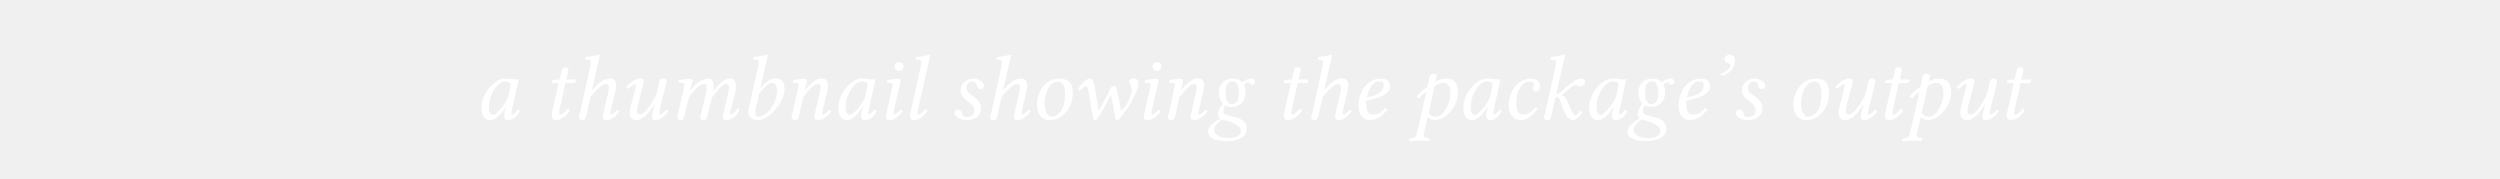
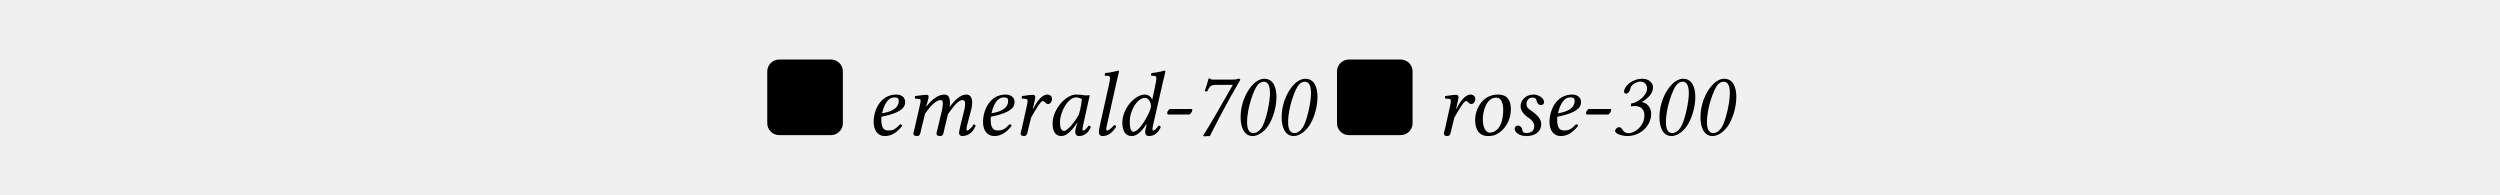
- <svg xmlns="http://www.w3.org/2000/svg" xmlns:xlink="http://www.w3.org/1999/xlink" class="typst-doc" viewBox="0 0 595.276 42.536" width="595.276pt" height="42.536pt">
+ <svg xmlns="http://www.w3.org/2000/svg" xmlns:xlink="http://www.w3.org/1999/xlink" class="typst-doc" viewBox="0 0 595.276 46.346" width="595.276pt" height="46.346pt">
  <g>
-     <g transform="translate(112.9368 28.36323)">
+     <g transform="translate(182.6948 14.17323)">
+       <g class="typst-group">
+         <g>
+           <g transform="translate(-0 -0)">
+             <path class="typst-shape" fill="oklch(50.800% 0.118 165.612deg)" fill-rule="nonzero" d="M 0 2.835 C 0 1.269 1.269 0 2.835 0 L 15.165 0 C 16.731 0 18 1.269 18 2.835 L 18 15.165 C 18 16.731 16.731 18 15.165 18 L 2.835 18 C 1.269 18 0 16.731 0 15.165 Z " />
+           </g>
+         </g>
+       </g>
+     </g>
+     <g transform="translate(200.6948 32.17323)">
+       <g class="typst-text" transform="scale(1, -1)" />
+     </g>
+     <g transform="translate(206.1948 32.17323)">
      <g class="typst-text" transform="scale(1, -1)">
-         <use xlink:href="#g2E3FF90794F3EDB27E26DF9B47696B1C" x="0" fill="#ffffff" fill-rule="nonzero" />
-         <use xlink:href="#gD39B3F2B492DC847B0596DC0776949EE" x="16.192" fill="#ffffff" fill-rule="nonzero" />
-         <use xlink:href="#gFA6148F88C331EEBF8F4A49EE591397C" x="22.946" fill="#ffffff" fill-rule="nonzero" />
-         <use xlink:href="#gBF1282F09A64114893AB126D8E2F85C0" x="34.364" fill="#ffffff" fill-rule="nonzero" />
-         <use xlink:href="#gB79EBE7CFE59DF1415B01F1D06CBE317" x="45.826" fill="#ffffff" fill-rule="nonzero" />
-         <use xlink:href="#gC516146BEC96A898DA501FF0179BAB92" x="63.052" fill="#ffffff" fill-rule="nonzero" />
-         <use xlink:href="#gC95D15F06200892310143E8791B3023D" x="73.568" fill="#ffffff" fill-rule="nonzero" />
-         <use xlink:href="#g2E3FF90794F3EDB27E26DF9B47696B1C" x="84.964" fill="#ffffff" fill-rule="nonzero" />
-         <use xlink:href="#g6F9311DFE36DC1568736632F5807BB54" x="95.656" fill="#ffffff" fill-rule="nonzero" />
-         <use xlink:href="#gD3F17393D9B1E532B669157320BCB379" x="101.728" fill="#ffffff" fill-rule="nonzero" />
-         <use xlink:href="#g63322C9237F8BAB432E587E13DB3CDCD" x="113.08" fill="#ffffff" fill-rule="nonzero" />
-         <use xlink:href="#gFA6148F88C331EEBF8F4A49EE591397C" x="120.846" fill="#ffffff" fill-rule="nonzero" />
-         <use xlink:href="#gCD14F748447278A5EDC4320BD7D8335A" x="132.264" fill="#ffffff" fill-rule="nonzero" />
-         <use xlink:href="#g20842ACA6734EB78DB5BC4F18B51A285" x="141.944" fill="#ffffff" fill-rule="nonzero" />
-         <use xlink:href="#g6F9311DFE36DC1568736632F5807BB54" x="157.08" fill="#ffffff" fill-rule="nonzero" />
-         <use xlink:href="#gC95D15F06200892310143E8791B3023D" x="163.152" fill="#ffffff" fill-rule="nonzero" />
-         <use xlink:href="#g86EF0F4F181AC3AC73F165A5A5893176" x="174.548" fill="#ffffff" fill-rule="nonzero" />
-         <use xlink:href="#gD39B3F2B492DC847B0596DC0776949EE" x="190.542" fill="#ffffff" fill-rule="nonzero" />
-         <use xlink:href="#gFA6148F88C331EEBF8F4A49EE591397C" x="197.296" fill="#ffffff" fill-rule="nonzero" />
-         <use xlink:href="#gDD1C33DF28D0A4B50807DFFF41D224A8" x="208.714" fill="#ffffff" fill-rule="nonzero" />
-         <use xlink:href="#g75D9209A7C6EC0DA10E195EF5AA3AF1" x="223.036" fill="#ffffff" fill-rule="nonzero" />
-         <use xlink:href="#g2E3FF90794F3EDB27E26DF9B47696B1C" x="233.794" fill="#ffffff" fill-rule="nonzero" />
-         <use xlink:href="#gDC20FB4BCDFDFCBDF624FCACDF5431A6" x="244.486" fill="#ffffff" fill-rule="nonzero" />
-         <use xlink:href="#gCB32F9CD6AABD69E5F559EA1151A1115" x="253.044" fill="#ffffff" fill-rule="nonzero" />
-         <use xlink:href="#g2E3FF90794F3EDB27E26DF9B47696B1C" x="263.736" fill="#ffffff" fill-rule="nonzero" />
-         <use xlink:href="#g86EF0F4F181AC3AC73F165A5A5893176" x="274.428" fill="#ffffff" fill-rule="nonzero" />
-         <use xlink:href="#gDD1C33DF28D0A4B50807DFFF41D224A8" x="284.922" fill="#ffffff" fill-rule="nonzero" />
-         <use xlink:href="#g45BC2897D5A1EA172A844C034B513456" x="293.216" fill="#ffffff" fill-rule="nonzero" />
-         <use xlink:href="#g63322C9237F8BAB432E587E13DB3CDCD" x="299.112" fill="#ffffff" fill-rule="nonzero" />
-         <use xlink:href="#gCD14F748447278A5EDC4320BD7D8335A" x="312.378" fill="#ffffff" fill-rule="nonzero" />
-         <use xlink:href="#gBF1282F09A64114893AB126D8E2F85C0" x="322.212" fill="#ffffff" fill-rule="nonzero" />
-         <use xlink:href="#gD39B3F2B492DC847B0596DC0776949EE" x="333.674" fill="#ffffff" fill-rule="nonzero" />
-         <use xlink:href="#g75D9209A7C6EC0DA10E195EF5AA3AF1" x="340.428" fill="#ffffff" fill-rule="nonzero" />
-         <use xlink:href="#gBF1282F09A64114893AB126D8E2F85C0" x="351.186" fill="#ffffff" fill-rule="nonzero" />
-         <use xlink:href="#gD39B3F2B492DC847B0596DC0776949EE" x="362.648" fill="#ffffff" fill-rule="nonzero" />
+         <use xlink:href="#g30BAF92D89C0805E51C42AC05050C434" x="0" fill="oklch(43.900% 0 0.000deg)" fill-rule="nonzero" />
+         <use xlink:href="#g506C46890C685091E3AD7422819811D6" x="8.822" fill="oklch(43.900% 0 0.000deg)" fill-rule="nonzero" />
+         <use xlink:href="#g30BAF92D89C0805E51C42AC05050C434" x="26.048" fill="oklch(43.900% 0 0.000deg)" fill-rule="nonzero" />
+         <use xlink:href="#g43C4B6EEC22234BCC9155FB43FEED7C5" x="34.87" fill="oklch(43.900% 0 0.000deg)" fill-rule="nonzero" />
+         <use xlink:href="#gA84CB4308AE725EB0DB603DCD4435F8E" x="42.724" fill="oklch(43.900% 0 0.000deg)" fill-rule="nonzero" />
+         <use xlink:href="#gCA63A25F0BE3E9FDD6905C35B0D8C58F" x="53.416" fill="oklch(43.900% 0 0.000deg)" fill-rule="nonzero" />
+         <use xlink:href="#gD7562D714A2C14054728B0F2AD297378" x="59.268" fill="oklch(43.900% 0 0.000deg)" fill-rule="nonzero" />
+         <use xlink:href="#g71B89FDB62DC29D8E38483FC7D013C71" x="70.026" fill="oklch(43.900% 0 0.000deg)" fill-rule="nonzero" />
+         <use xlink:href="#g507BE6C6A2C3AAB6992CFB06B7DF140E" x="77.352" fill="oklch(43.900% 0 0.000deg)" fill-rule="nonzero" />
+         <use xlink:href="#g641FBC5ABB347AAB1004D0BFBF77784D" x="87.12" fill="oklch(43.900% 0 0.000deg)" fill-rule="nonzero" />
+         <use xlink:href="#g641FBC5ABB347AAB1004D0BFBF77784D" x="96.888" fill="oklch(43.900% 0 0.000deg)" fill-rule="nonzero" />
+       </g>
+     </g>
+     <g transform="translate(312.8508 32.17323)">
+       <g class="typst-text" transform="scale(1, -1)" />
+     </g>
+     <g transform="translate(318.3508 14.17323)">
+       <g class="typst-group">
+         <g>
+           <g transform="translate(-0 -0)">
+             <path class="typst-shape" fill="oklch(81.000% 0.117 11.638deg)" fill-rule="nonzero" d="M 0 2.835 C 0 1.269 1.269 0 2.835 0 L 15.165 0 C 16.731 0 18 1.269 18 2.835 L 18 15.165 C 18 16.731 16.731 18 15.165 18 L 2.835 18 C 1.269 18 0 16.731 0 15.165 Z " />
+           </g>
+         </g>
+       </g>
+     </g>
+     <g transform="translate(336.3508 32.17323)">
+       <g class="typst-text" transform="scale(1, -1)" />
+     </g>
+     <g transform="translate(341.8508 32.17323)">
+       <g class="typst-text" transform="scale(1, -1)">
+         <use xlink:href="#g43C4B6EEC22234BCC9155FB43FEED7C5" x="0" fill="oklch(26.900% 0 0.000deg)" fill-rule="nonzero" />
+         <use xlink:href="#g2B77979B4F46F24AFACD88265DE5698B" x="7.678" fill="oklch(26.900% 0 0.000deg)" fill-rule="nonzero" />
+         <use xlink:href="#g64EE3FA74BAECC6D73413F98912E4766" x="17.512" fill="oklch(26.900% 0 0.000deg)" fill-rule="nonzero" />
+         <use xlink:href="#g30BAF92D89C0805E51C42AC05050C434" x="25.278" fill="oklch(26.900% 0 0.000deg)" fill-rule="nonzero" />
+         <use xlink:href="#g71B89FDB62DC29D8E38483FC7D013C71" x="34.1" fill="oklch(26.900% 0 0.000deg)" fill-rule="nonzero" />
+         <use xlink:href="#gE70AC56D7156D4650468464EF7C77F9B" x="41.426" fill="oklch(26.900% 0 0.000deg)" fill-rule="nonzero" />
+         <use xlink:href="#g641FBC5ABB347AAB1004D0BFBF77784D" x="51.194" fill="oklch(26.900% 0 0.000deg)" fill-rule="nonzero" />
+         <use xlink:href="#g641FBC5ABB347AAB1004D0BFBF77784D" x="60.962" fill="oklch(26.900% 0 0.000deg)" fill-rule="nonzero" />
      </g>
    </g>
  </g>
  <defs id="glyph">
-     <symbol id="g2E3FF90794F3EDB27E26DF9B47696B1C" overflow="visible">
+     <symbol id="g30BAF92D89C0805E51C42AC05050C434" overflow="visible">
+       <path d="M 3.674 4.378 C 9.328 5.478 9.328 7.15 9.328 7.986 C 9.328 8.008 9.328 8.008 9.328 8.03 C 9.328 8.58 8.822 9.658 7.238 9.658 C 3.41 9.658 1.826 5.918 1.826 3.124 C 1.826 1.254 2.706 -0.22 4.532 -0.22 C 6.006 -0.22 7.348 0.55 8.646 2.222 C 8.536 2.464 8.404 2.574 8.14 2.574 C 6.886 1.298 6.38 1.1 5.324 1.1 C 4.334 1.1 3.652 1.628 3.652 3.63 C 3.652 3.74 3.652 4.202 3.674 4.378 Z M 7.81 8.14 C 7.81 6.16 5.5 5.434 3.828 5.214 C 4.598 8.338 5.808 8.976 6.732 8.976 C 7.524 8.976 7.81 8.778 7.81 8.14 Z " />
+     </symbol>
+     <symbol id="g506C46890C685091E3AD7422819811D6" overflow="visible">
+       <path d="M 4.004 7.062 L 2.75 1.584 C 2.64 1.144 2.464 0.594 2.464 0.374 C 2.464 0.022 2.662 -0.22 3.366 -0.22 C 4.202 -0.22 4.158 0.748 4.378 1.584 L 5.258 5.126 C 6.974 7.612 8.206 8.338 8.91 8.338 C 9.35 8.338 9.482 8.184 9.482 7.524 C 9.482 7.26 9.46 6.732 9.306 6.05 L 8.25 1.584 C 8.14 1.144 7.964 0.594 7.964 0.374 C 7.964 0.022 8.162 -0.22 8.866 -0.22 C 9.702 -0.22 9.68 0.748 9.878 1.584 L 10.714 5.038 C 12.584 7.656 13.442 8.338 14.146 8.338 C 14.564 8.338 14.784 8.184 14.784 7.524 C 14.784 7.282 14.762 6.644 14.586 5.962 L 13.728 2.508 C 13.508 1.606 13.332 0.704 13.332 0.506 C 13.332 0.066 13.728 -0.22 14.036 -0.22 C 15.334 -0.22 16.544 0.418 17.292 2.222 C 17.248 2.42 17.094 2.53 16.808 2.53 C 16.28 1.694 15.664 1.1 15.268 1.1 C 15.158 1.1 15.114 1.232 15.114 1.342 C 15.114 1.43 15.158 1.98 15.224 2.222 L 16.258 6.138 C 16.39 6.644 16.478 7.326 16.478 7.744 C 16.478 9.13 15.818 9.658 15.136 9.658 C 13.574 9.658 12.364 8.316 11.088 6.71 C 11.154 7.062 11.176 7.458 11.176 7.744 C 11.176 9.284 10.516 9.658 9.9 9.658 C 8.316 9.658 6.886 8.492 5.588 6.82 L 5.544 6.842 L 5.588 7.04 C 5.808 7.898 6.094 8.756 6.094 9.13 C 6.094 9.438 5.918 9.592 5.632 9.592 C 4.928 9.592 3.938 9.438 2.904 9.306 C 2.75 9.13 2.794 8.888 2.926 8.69 L 3.806 8.624 C 4.07 8.602 4.202 8.404 4.202 8.184 C 4.202 7.986 4.136 7.678 4.004 7.062 Z " />
+     </symbol>
+     <symbol id="g43C4B6EEC22234BCC9155FB43FEED7C5" overflow="visible">
+       <path d="M 4.862 6.27 L 5.038 7.04 C 5.236 7.898 5.434 8.668 5.434 9.042 C 5.434 9.372 5.236 9.592 4.95 9.592 C 4.246 9.592 3.344 9.438 2.31 9.306 C 2.156 9.13 2.2 8.888 2.332 8.69 L 3.212 8.624 C 3.476 8.602 3.608 8.404 3.608 8.184 C 3.608 7.986 3.608 7.678 3.454 7.062 L 2.244 1.584 C 2.134 1.122 1.958 0.726 1.958 0.374 C 1.958 0.022 2.156 -0.22 2.794 -0.22 C 3.564 -0.22 3.586 0.726 3.806 1.584 L 4.444 4.158 C 5.5 6.072 6.732 8.118 7.238 8.118 C 7.458 8.118 7.568 8.008 7.7 7.854 C 7.854 7.678 8.14 7.392 8.448 7.392 C 9.042 7.392 9.438 8.03 9.438 8.624 C 9.438 9.086 9.108 9.658 8.294 9.658 C 7.194 9.658 5.918 8.294 4.95 6.248 Z " />
+     </symbol>
+     <symbol id="gA84CB4308AE725EB0DB603DCD4435F8E" overflow="visible">
      <path d="M 9.02 9.526 C 8.426 9.592 8.14 9.658 7.26 9.658 C 4.906 9.658 1.716 6.204 1.716 2.75 C 1.716 1.518 2.002 -0.22 3.85 -0.22 C 5.016 -0.22 6.248 0.99 7.568 2.948 L 7.612 2.904 L 7.326 1.98 C 7.172 1.474 7.106 1.034 7.106 0.77 C 7.106 0.352 7.26 -0.22 8.008 -0.22 C 9.372 -0.22 10.252 0.66 10.824 1.914 C 10.714 2.112 10.604 2.266 10.318 2.266 C 9.724 1.452 9.306 1.1 9.086 1.1 C 9.02 1.1 8.822 1.144 8.822 1.408 C 8.822 1.606 8.954 2.222 9.042 2.64 L 10.56 9.482 C 10.406 9.482 10.274 9.482 10.12 9.482 C 9.724 9.46 9.35 9.438 9.02 9.526 Z M 7.92 4.818 C 6.842 2.838 5.148 0.99 4.444 0.99 C 3.696 0.99 3.476 1.87 3.476 3.102 C 3.476 5.434 5.302 8.976 7.326 8.976 C 7.788 8.976 8.272 8.822 8.69 8.558 C 8.69 8.558 8.47 6.226 7.92 4.818 Z " />
    </symbol>
-     <symbol id="gD39B3F2B492DC847B0596DC0776949EE" overflow="visible">
-       <path d="M 4.092 9.438 L 2.926 9.372 C 2.508 9.35 2.354 9.174 2.31 8.998 C 2.288 8.932 2.222 8.668 2.222 8.624 C 2.222 8.58 2.288 8.58 2.354 8.58 L 3.894 8.58 L 2.552 2.596 C 2.398 1.892 2.244 1.21 2.244 0.792 C 2.244 0 2.64 -0.22 3.322 -0.22 C 4.312 -0.22 5.764 0.682 6.512 2.046 C 6.446 2.332 6.292 2.464 6.028 2.464 C 5.016 1.32 4.62 1.1 4.268 1.1 C 4.202 1.1 3.982 1.144 3.982 1.408 C 3.982 1.606 4.048 2.046 4.224 2.794 L 5.522 8.58 L 7.678 8.58 C 7.942 8.69 8.14 9.262 7.898 9.438 L 5.72 9.438 L 5.94 10.428 C 6.028 10.846 6.226 11.484 6.226 11.748 C 6.226 12.122 6.05 12.342 5.346 12.342 C 4.554 12.342 4.598 11.352 4.378 10.538 Z " />
-     </symbol>
-     <symbol id="gFA6148F88C331EEBF8F4A49EE591397C" overflow="visible">
-       <path d="M 3.872 1.584 L 4.708 5.236 C 6.094 7.04 7.524 8.338 8.316 8.338 C 8.778 8.338 9.086 8.206 9.086 7.524 C 9.086 7.216 9.042 6.798 8.866 6.05 L 8.03 2.53 C 7.854 1.826 7.656 0.924 7.656 0.506 C 7.656 0.088 7.898 -0.22 8.558 -0.22 C 9.614 -0.22 10.604 0.528 11.616 1.826 C 11.55 2.024 11.418 2.2 11.11 2.2 C 10.538 1.54 9.9 1.1 9.68 1.1 C 9.526 1.1 9.46 1.21 9.46 1.474 C 9.46 1.672 9.57 2.156 9.702 2.728 L 10.538 6.226 C 10.714 6.996 10.824 7.502 10.824 7.898 C 10.824 9.218 10.23 9.658 9.372 9.658 C 8.228 9.658 7.084 9.196 5.06 6.864 L 6.402 12.826 C 6.732 14.256 6.952 15.136 6.952 15.136 C 6.952 15.29 6.886 15.356 6.688 15.356 C 6.094 15.136 4.51 14.85 3.608 14.784 L 3.542 14.256 C 3.542 14.19 3.564 14.146 3.652 14.146 L 4.334 14.102 C 4.62 14.102 4.796 13.97 4.796 13.486 C 4.796 13.244 4.752 12.87 4.642 12.386 L 2.244 1.584 C 2.134 1.144 1.958 0.594 1.958 0.374 C 1.958 0.022 2.156 -0.22 2.86 -0.22 C 3.696 -0.22 3.674 0.748 3.872 1.584 Z " />
-     </symbol>
-     <symbol id="gBF1282F09A64114893AB126D8E2F85C0" overflow="visible">
-       <path d="M 11.132 7.744 C 11.22 8.14 11.418 8.8 11.418 9.064 C 11.418 9.438 11.198 9.658 10.494 9.658 C 9.658 9.658 9.702 8.69 9.482 7.854 L 8.844 5.434 C 7.216 2.662 6.138 1.1 5.038 1.1 C 4.642 1.1 4.378 1.32 4.378 1.914 C 4.378 2.266 4.422 2.728 4.576 3.322 L 5.522 6.908 C 5.698 7.612 5.984 8.514 5.984 8.932 C 5.984 9.35 5.852 9.658 5.192 9.658 C 4.136 9.658 2.882 8.91 1.87 7.612 C 1.936 7.414 2.068 7.238 2.376 7.238 C 2.948 7.898 3.674 8.338 3.894 8.338 C 4.048 8.338 4.114 8.228 4.114 7.964 C 4.114 7.766 3.982 7.282 3.828 6.71 L 2.86 3.014 C 2.706 2.442 2.64 1.958 2.64 1.54 C 2.64 0.286 3.344 -0.22 4.114 -0.22 C 5.83 -0.22 6.93 1.144 8.492 3.432 L 8.558 3.388 L 8.316 2.53 C 8.118 1.826 7.942 0.924 7.942 0.506 C 7.942 0.088 8.096 -0.22 8.756 -0.22 C 9.812 -0.22 10.802 0.528 11.814 1.826 C 11.748 2.024 11.616 2.2 11.308 2.2 C 10.736 1.54 10.098 1.1 9.878 1.1 C 9.724 1.1 9.658 1.21 9.658 1.474 C 9.658 1.672 9.768 2.156 9.9 2.728 Z " />
-     </symbol>
-     <symbol id="gB79EBE7CFE59DF1415B01F1D06CBE317" overflow="visible">
-       <path d="M 4.004 7.062 L 2.75 1.584 C 2.64 1.144 2.464 0.594 2.464 0.374 C 2.464 0.022 2.662 -0.22 3.366 -0.22 C 4.202 -0.22 4.158 0.748 4.378 1.584 L 5.258 5.126 C 6.974 7.612 8.206 8.338 8.91 8.338 C 9.35 8.338 9.482 8.184 9.482 7.524 C 9.482 7.26 9.46 6.732 9.306 6.05 L 8.25 1.584 C 8.14 1.144 7.964 0.594 7.964 0.374 C 7.964 0.022 8.162 -0.22 8.866 -0.22 C 9.702 -0.22 9.68 0.748 9.878 1.584 L 10.714 5.038 C 12.584 7.656 13.442 8.338 14.146 8.338 C 14.564 8.338 14.784 8.184 14.784 7.524 C 14.784 7.282 14.762 6.644 14.586 5.962 L 13.728 2.508 C 13.508 1.606 13.332 0.704 13.332 0.506 C 13.332 0.066 13.728 -0.22 14.036 -0.22 C 15.334 -0.22 16.544 0.418 17.292 2.222 C 17.248 2.42 17.094 2.53 16.808 2.53 C 16.28 1.694 15.664 1.1 15.268 1.1 C 15.158 1.1 15.114 1.232 15.114 1.342 C 15.114 1.43 15.158 1.98 15.224 2.222 L 16.258 6.138 C 16.39 6.644 16.478 7.326 16.478 7.744 C 16.478 9.13 15.818 9.658 15.136 9.658 C 13.574 9.658 12.364 8.316 11.088 6.71 C 11.154 7.062 11.176 7.458 11.176 7.744 C 11.176 9.284 10.516 9.658 9.9 9.658 C 8.316 9.658 6.886 8.492 5.588 6.82 L 5.544 6.842 L 5.588 7.04 C 5.808 7.898 6.094 8.756 6.094 9.13 C 6.094 9.438 5.918 9.592 5.632 9.592 C 4.928 9.592 3.938 9.438 2.904 9.306 C 2.75 9.13 2.794 8.888 2.926 8.69 L 3.806 8.624 C 4.07 8.602 4.202 8.404 4.202 8.184 C 4.202 7.986 4.136 7.678 4.004 7.062 Z " />
-     </symbol>
-     <symbol id="gC516146BEC96A898DA501FF0179BAB92" overflow="visible">
-       <path d="M 6.27 12.826 C 6.6 14.256 6.82 15.136 6.82 15.136 C 6.82 15.29 6.754 15.356 6.556 15.356 C 5.962 15.136 4.378 14.85 3.476 14.784 L 3.41 14.256 C 3.41 14.19 3.432 14.146 3.52 14.146 L 4.202 14.102 C 4.488 14.102 4.664 13.97 4.664 13.486 C 4.664 13.244 4.62 12.87 4.51 12.386 L 2.244 2.332 C 1.936 0.968 2.508 -0.22 4.488 -0.22 C 5.17 -0.22 6.028 0.066 6.798 0.594 C 8.8 1.98 10.824 4.796 10.824 7.04 C 10.824 8.536 10.516 9.658 8.514 9.658 C 6.996 9.658 5.874 8.272 5.104 7.37 L 5.06 7.392 Z M 9.02 6.622 C 9.02 3.432 6.27 0.55 4.598 0.55 C 3.806 0.55 3.674 1.408 4.026 2.904 L 4.774 6.072 C 5.808 7.282 6.798 8.624 7.854 8.624 C 8.514 8.624 9.02 8.118 9.02 6.622 Z " />
-     </symbol>
-     <symbol id="gC95D15F06200892310143E8791B3023D" overflow="visible">
-       <path d="M 9.526 2.728 L 10.362 6.226 C 10.538 6.996 10.648 7.502 10.648 7.898 C 10.648 9.218 10.054 9.658 9.196 9.658 C 8.052 9.658 7.106 9.196 5.082 6.82 L 5.06 6.842 L 5.126 7.04 C 5.412 7.854 5.61 8.8 5.61 9.13 C 5.61 9.438 5.434 9.592 5.148 9.592 C 4.444 9.592 3.41 9.46 2.376 9.306 C 2.222 9.13 2.266 8.888 2.398 8.69 L 3.278 8.624 C 3.542 8.602 3.674 8.404 3.674 8.184 C 3.674 8.008 3.608 7.678 3.476 7.062 L 2.244 1.584 C 2.134 1.144 1.958 0.594 1.958 0.374 C 1.958 0.022 2.2 -0.22 2.904 -0.22 C 3.74 -0.22 3.718 0.748 3.916 1.584 L 4.752 5.236 C 6.138 7.04 7.348 8.338 8.14 8.338 C 8.602 8.338 8.91 8.228 8.91 7.546 C 8.91 7.282 8.778 6.666 8.624 6.05 L 7.788 2.53 C 7.612 1.826 7.414 0.924 7.414 0.506 C 7.414 0.088 7.656 -0.22 8.316 -0.22 C 9.372 -0.22 10.428 0.528 11.44 1.826 C 11.374 2.024 11.242 2.2 10.934 2.2 C 10.362 1.54 9.724 1.1 9.504 1.1 C 9.35 1.1 9.284 1.21 9.284 1.474 C 9.284 1.672 9.394 2.156 9.526 2.728 Z " />
-     </symbol>
-     <symbol id="g6F9311DFE36DC1568736632F5807BB54" overflow="visible">
-       <path d="M 5.39 7.04 C 5.588 7.898 5.852 8.756 5.852 9.13 C 5.852 9.438 5.676 9.592 5.39 9.592 C 4.686 9.592 3.696 9.438 2.662 9.306 C 2.508 9.13 2.552 8.888 2.684 8.69 L 3.564 8.624 C 3.828 8.602 3.96 8.404 3.96 8.184 C 3.96 7.986 3.916 7.678 3.762 7.062 L 2.728 2.53 C 2.574 1.826 2.354 0.924 2.354 0.506 C 2.354 0.088 2.596 -0.22 3.256 -0.22 C 4.312 -0.22 5.302 0.528 6.314 1.826 C 6.248 2.024 6.116 2.2 5.808 2.2 C 5.236 1.54 4.598 1.1 4.378 1.1 C 4.224 1.1 4.158 1.21 4.158 1.474 C 4.158 1.672 4.268 2.156 4.4 2.728 Z M 4.422 12.54 C 4.422 11.968 4.906 11.484 5.478 11.484 C 6.05 11.484 6.534 11.968 6.534 12.54 C 6.534 13.112 6.05 13.596 5.478 13.596 C 4.906 13.596 4.422 13.112 4.422 12.54 Z " />
-     </symbol>
-     <symbol id="gD3F17393D9B1E532B669157320BCB379" overflow="visible">
+     <symbol id="gCA63A25F0BE3E9FDD6905C35B0D8C58F" overflow="visible">
      <path d="M 6.292 12.826 C 6.622 14.256 6.842 15.136 6.842 15.136 C 6.842 15.29 6.776 15.356 6.578 15.356 C 5.984 15.136 4.4 14.85 3.498 14.784 L 3.432 14.256 C 3.432 14.19 3.454 14.146 3.542 14.146 L 4.224 14.102 C 4.51 14.102 4.686 13.97 4.686 13.486 C 4.686 13.244 4.642 12.87 4.532 12.386 L 2.354 2.618 C 2.2 1.914 2.046 1.166 2.046 0.748 C 2.046 0.33 2.156 -0.22 2.97 -0.22 C 3.96 -0.22 5.17 0.352 6.16 2.002 C 6.072 2.222 5.962 2.376 5.676 2.376 C 5.016 1.584 4.312 1.1 4.048 1.1 C 3.872 1.1 3.784 1.232 3.784 1.408 C 3.784 1.584 3.85 1.914 4.048 2.794 Z " />
    </symbol>
-     <symbol id="g63322C9237F8BAB432E587E13DB3CDCD" overflow="visible">
+     <symbol id="gD7562D714A2C14054728B0F2AD297378" overflow="visible">
+       <path d="M 7.59 2.552 L 7.436 1.98 C 7.304 1.452 7.216 1.034 7.216 0.77 C 7.216 0.352 7.37 -0.22 8.118 -0.22 C 9.482 -0.22 10.362 0.66 10.934 1.914 C 10.824 2.112 10.714 2.266 10.428 2.266 C 9.834 1.452 9.416 1.1 9.196 1.1 C 9.13 1.1 8.932 1.144 8.932 1.408 C 8.932 1.606 9.064 2.222 9.152 2.64 L 11.484 12.826 C 11.814 14.256 12.034 15.136 12.034 15.136 C 12.034 15.29 11.968 15.356 11.77 15.356 C 11.176 15.136 9.592 14.85 8.69 14.784 L 8.624 14.256 C 8.624 14.19 8.646 14.146 8.734 14.146 L 9.416 14.102 C 9.702 14.102 9.878 13.97 9.878 13.486 C 9.878 13.244 9.834 12.87 9.724 12.386 L 8.91 8.448 L 8.888 8.448 C 8.624 9.108 7.986 9.658 7.15 9.658 C 4.796 9.658 1.782 6.402 1.782 2.948 C 1.782 1.738 2.09 -0.22 4.026 -0.22 C 5.17 -0.22 6.204 0.66 7.524 2.596 Z M 7.59 4.268 C 6.512 2.288 5.258 0.792 4.4 0.792 C 3.696 0.792 3.542 2.068 3.542 3.3 C 3.542 5.632 5.192 8.866 7.216 8.866 C 8.052 8.866 8.602 7.722 8.602 6.952 C 8.602 6.446 8.228 5.434 7.59 4.268 Z " />
+     </symbol>
+     <symbol id="g71B89FDB62DC29D8E38483FC7D013C71" overflow="visible">
+       <path d="M 6.908 4.906 C 7.238 4.906 7.678 5.632 7.678 5.962 C 7.678 6.116 7.612 6.226 7.436 6.226 L 2.398 6.226 C 2.178 6.226 1.694 5.654 1.694 5.28 C 1.694 5.104 1.76 4.906 1.914 4.906 Z " />
+     </symbol>
+     <symbol id="g507BE6C6A2C3AAB6992CFB06B7DF140E" overflow="visible">
+       <path d="M 5.984 11.968 L 10.01 11.968 C 7.546 7.634 5.038 3.256 2.948 -0.132 L 3.08 -0.286 L 4.532 -0.22 C 6.446 3.52 8.294 7.194 11.792 13.2 L 11.528 13.464 C 11.154 13.354 10.692 13.222 9.9 13.222 L 5.324 13.222 C 4.73 13.222 4.664 13.332 4.62 13.442 C 4.598 13.486 4.51 13.508 4.422 13.508 C 4.334 13.508 4.224 13.486 4.224 13.442 C 3.982 12.43 3.696 11.572 3.3 10.472 C 3.498 10.406 3.674 10.384 3.894 10.406 C 4.488 11.682 4.84 11.968 5.984 11.968 Z " />
+     </symbol>
+     <symbol id="g641FBC5ABB347AAB1004D0BFBF77784D" overflow="visible">
+       <path d="M 4.972 -0.22 C 5.962 -0.22 7.414 0.44 8.624 2.178 C 9.592 3.586 10.626 6.336 10.626 9.064 C 10.626 11.286 9.922 13.42 7.722 13.42 C 7.128 13.42 6.49 13.2 5.874 12.782 C 4.048 11.55 2.09 8.184 2.09 4.224 C 2.09 1.98 2.86 -0.22 4.972 -0.22 Z M 7.59 12.716 C 7.964 12.716 8.272 12.584 8.492 12.342 C 8.844 11.99 9.086 11.264 9.086 10.054 C 9.086 7.656 8.14 3.894 7.48 2.486 C 6.644 0.66 5.522 0.484 5.126 0.484 C 3.96 0.484 3.63 1.672 3.63 3.102 C 3.63 6.644 5.324 11.044 6.182 11.99 C 6.688 12.562 7.194 12.716 7.59 12.716 Z " />
+     </symbol>
+     <symbol id="g2B77979B4F46F24AFACD88265DE5698B" overflow="visible">
+       <path d="M 1.716 3.564 C 1.716 2.398 2.002 -0.22 4.796 -0.22 C 5.5 -0.22 6.182 -0.132 6.82 0.198 C 8.734 1.166 10.23 3.498 10.23 6.094 C 10.23 7.678 9.834 9.658 7.128 9.658 C 3.454 9.658 1.716 6.204 1.716 3.564 Z M 3.542 3.74 C 3.542 5.72 4.4 8.932 6.732 8.932 C 7.392 8.932 7.744 8.58 8.074 7.964 C 8.338 7.414 8.404 6.6 8.404 5.94 C 8.404 5.06 8.272 3.168 7.458 1.936 C 6.842 0.99 5.962 0.594 5.126 0.594 C 4.488 0.594 3.542 1.43 3.542 3.74 Z " />
+     </symbol>
+     <symbol id="g64EE3FA74BAECC6D73413F98912E4766" overflow="visible">
      <path d="M 3.828 -0.22 L 4.158 -0.22 C 6.314 -0.22 7.612 0.968 7.612 2.596 C 7.612 3.63 7.018 4.642 4.994 5.984 C 4.334 6.424 4.114 6.82 4.114 7.37 C 4.114 8.14 4.554 8.932 5.5 8.932 C 6.05 8.932 6.424 8.756 6.49 8.294 C 6.556 7.766 6.93 7.15 7.502 7.15 C 8.118 7.15 8.294 7.546 8.294 7.898 C 8.294 8.69 7.15 9.658 5.786 9.658 C 3.872 9.658 2.706 8.25 2.706 6.908 C 2.706 6.028 3.19 5.082 4.62 4.114 C 5.786 3.322 5.962 2.596 5.962 2.134 C 5.962 0.924 5.082 0.506 4.092 0.506 C 3.52 0.506 3.212 0.616 3.146 1.1 C 3.08 1.606 2.772 2.266 2.112 2.266 C 1.474 2.266 1.298 1.738 1.298 1.496 C 1.298 0.682 2.31 -0.132 3.828 -0.22 Z " />
    </symbol>
-     <symbol id="gCD14F748447278A5EDC4320BD7D8335A" overflow="visible">
-       <path d="M 1.716 3.564 C 1.716 2.398 2.002 -0.22 4.796 -0.22 C 5.5 -0.22 6.182 -0.132 6.82 0.198 C 8.734 1.166 10.23 3.498 10.23 6.094 C 10.23 7.678 9.834 9.658 7.128 9.658 C 3.454 9.658 1.716 6.204 1.716 3.564 Z M 3.542 3.74 C 3.542 5.72 4.4 8.932 6.732 8.932 C 7.392 8.932 7.744 8.58 8.074 7.964 C 8.338 7.414 8.404 6.6 8.404 5.94 C 8.404 5.06 8.272 3.168 7.458 1.936 C 6.842 0.99 5.962 0.594 5.126 0.594 C 4.488 0.594 3.542 1.43 3.542 3.74 Z " />
-     </symbol>
-     <symbol id="g20842ACA6734EB78DB5BC4F18B51A285" overflow="visible">
-       <path d="M 5.83 -0.264 C 6.006 -0.264 6.402 0.044 6.754 0.594 C 7.568 1.892 8.778 4.004 9.548 5.654 L 9.68 5.676 C 9.988 4.268 10.318 2.486 10.538 1.012 C 10.692 -0.044 10.846 -0.264 11.044 -0.264 C 11.308 -0.264 11.616 0 12.056 0.55 C 12.694 1.342 13.398 2.332 13.706 2.794 C 14.19 3.454 14.96 4.818 15.576 6.27 C 15.906 7.04 16.17 7.832 16.17 8.624 C 16.17 9.24 15.884 9.658 15.026 9.658 C 14.388 9.658 14.014 9.372 14.014 8.844 C 14.014 8.712 14.058 8.492 14.124 8.404 C 14.454 7.898 14.586 7.436 14.586 7.084 C 14.586 6.094 14.014 4.4 13.178 3.278 C 12.848 2.816 12.496 2.376 12.188 2.068 L 12.034 2.112 C 11.836 3.256 11.55 4.73 11.264 5.918 C 11.066 6.754 10.868 7.502 10.714 7.876 C 10.362 7.876 9.988 7.788 9.636 7.612 C 8.712 5.5 7.282 2.882 6.776 2.09 L 6.71 2.112 L 5.962 6.798 C 5.632 8.844 5.39 9.658 4.576 9.658 C 3.85 9.658 2.574 8.36 1.804 7.194 C 1.848 6.974 2.024 6.82 2.266 6.798 C 2.882 7.392 3.388 7.854 3.806 7.854 C 4.026 7.854 4.136 7.48 4.312 6.512 L 5.236 1.144 C 5.434 0.044 5.632 -0.264 5.83 -0.264 Z " />
-     </symbol>
-     <symbol id="g86EF0F4F181AC3AC73F165A5A5893176" overflow="visible">
-       <path d="M 9.13 6.402 C 9.13 6.996 8.998 7.788 8.69 8.228 C 9.02 8.536 9.57 8.778 9.724 8.778 C 9.922 8.778 9.988 8.668 10.054 8.558 C 10.164 8.382 10.318 8.184 10.67 8.184 C 11.066 8.184 11.352 8.492 11.352 8.91 C 11.352 9.306 11 9.658 10.494 9.658 C 9.922 9.658 9.086 9.438 8.316 8.734 C 7.832 9.306 7.128 9.658 6.16 9.658 C 3.696 9.658 2.728 7.986 2.728 6.226 C 2.728 5.258 3.146 4.334 3.74 3.63 C 3.19 3.058 2.552 2.002 2.552 1.232 C 2.552 1.012 2.552 0.506 3.124 0.176 C 1.958 -0.462 0.154 -1.672 0.154 -2.992 C 0.154 -4.774 2.596 -5.236 4.378 -5.236 C 7.392 -5.236 9.394 -4.378 9.394 -2.2 C 9.394 -0.77 8.338 -0.044 7.15 0.308 C 5.39 0.836 3.784 0.88 3.784 1.936 C 3.784 2.376 4.092 2.904 4.29 3.278 C 4.642 3.058 5.17 2.904 5.786 2.904 C 7.7 2.904 9.13 4.224 9.13 6.402 Z M 3.542 -0.066 C 3.938 -0.154 5.478 -0.638 6.204 -0.968 C 7.436 -1.54 7.964 -2.024 7.964 -2.794 C 7.964 -3.63 7.216 -4.51 5.28 -4.51 C 2.816 -4.51 1.628 -3.696 1.628 -2.486 C 1.628 -1.43 2.992 -0.462 3.542 -0.066 Z M 7.502 6.402 C 7.502 5.038 7.216 3.564 5.896 3.564 C 4.554 3.564 4.356 5.148 4.356 6.204 C 4.356 7.788 4.62 8.998 6.072 8.998 C 7.018 8.998 7.502 7.898 7.502 6.402 Z " />
-     </symbol>
-     <symbol id="gDD1C33DF28D0A4B50807DFFF41D224A8" overflow="visible">
-       <path d="M 3.674 4.378 C 9.328 5.478 9.328 7.15 9.328 7.986 C 9.328 8.008 9.328 8.008 9.328 8.03 C 9.328 8.58 8.822 9.658 7.238 9.658 C 3.41 9.658 1.826 5.918 1.826 3.124 C 1.826 1.254 2.706 -0.22 4.532 -0.22 C 6.006 -0.22 7.348 0.55 8.646 2.222 C 8.536 2.464 8.404 2.574 8.14 2.574 C 6.886 1.298 6.38 1.1 5.324 1.1 C 4.334 1.1 3.652 1.628 3.652 3.63 C 3.652 3.74 3.652 4.202 3.674 4.378 Z M 7.81 8.14 C 7.81 6.16 5.5 5.434 3.828 5.214 C 4.598 8.338 5.808 8.976 6.732 8.976 C 7.524 8.976 7.81 8.778 7.81 8.14 Z " />
-     </symbol>
-     <symbol id="g75D9209A7C6EC0DA10E195EF5AA3AF1" overflow="visible">
-       <path d="M 5.852 8.888 C 5.94 9.284 6.138 9.944 6.138 10.208 C 6.138 10.582 5.918 10.802 5.214 10.802 C 4.378 10.802 4.378 9.834 4.202 8.998 L 3.916 7.7 C 2.816 6.908 2.002 6.248 1.386 5.478 C 1.474 5.17 1.672 5.016 2.068 5.016 C 2.552 5.654 3.036 6.05 3.652 6.556 L 1.386 -3.542 C 1.254 -4.158 0.924 -4.422 0.22 -4.532 L -0.198 -4.598 C -0.308 -4.62 -0.418 -4.642 -0.418 -4.774 L -0.418 -5.192 L -0.374 -5.236 C -0.374 -5.236 1.122 -5.126 1.914 -5.126 C 2.772 -5.126 4.268 -5.17 4.268 -5.17 L 4.312 -5.126 L 4.312 -4.686 C 4.312 -4.576 4.268 -4.532 4.18 -4.51 L 3.762 -4.444 C 3.432 -4.4 2.86 -4.29 3.036 -3.542 L 4.004 0.506 C 4.334 0.154 4.972 -0.22 5.61 -0.22 C 7.172 -0.22 8.448 0.66 9.416 1.826 C 10.604 3.278 11.198 4.774 11.198 6.358 C 11.198 8.206 10.582 9.658 8.382 9.658 C 7.26 9.658 6.446 9.24 5.852 8.888 Z M 9.394 6.006 C 9.394 4.95 8.954 3.41 8.118 2.134 C 7.546 1.21 6.666 0.55 5.83 0.55 C 5.258 0.55 4.664 0.836 4.202 1.474 L 5.654 7.898 C 6.204 8.25 6.842 8.646 7.678 8.646 C 9.174 8.646 9.394 7.084 9.394 6.006 Z " />
-     </symbol>
-     <symbol id="gDC20FB4BCDFDFCBDF624FCACDF5431A6" overflow="visible">
-       <path d="M 4.598 -0.22 C 6.182 -0.22 7.612 0.924 8.668 2.398 C 8.602 2.618 8.382 2.772 8.184 2.772 C 7.326 1.804 6.446 1.078 5.28 1.078 C 4.906 1.078 4.488 1.166 4.18 1.584 C 3.85 2.002 3.63 2.442 3.63 3.762 C 3.63 7.04 5.17 8.976 6.864 8.976 C 7.172 8.976 7.788 8.866 7.788 8.14 C 7.788 8.008 7.744 7.832 7.678 7.722 C 7.612 7.634 7.568 7.392 7.568 7.26 C 7.568 6.908 7.788 6.556 8.162 6.556 C 8.756 6.556 9.306 6.996 9.306 7.546 C 9.306 8.404 9.24 9.658 6.842 9.658 C 5.962 9.658 4.554 9.086 3.63 8.118 C 2.552 6.952 1.826 5.258 1.826 3.278 C 1.826 2.552 1.98 1.562 2.486 0.836 C 2.948 0.198 3.696 -0.22 4.598 -0.22 Z " />
-     </symbol>
-     <symbol id="gCB32F9CD6AABD69E5F559EA1151A1115" overflow="visible">
-       <path d="M 1.958 1.584 C 1.848 1.144 1.672 0.594 1.672 0.374 C 1.672 0.022 1.87 -0.22 2.574 -0.22 C 3.41 -0.22 3.41 0.77 3.586 1.584 L 4.378 5.148 C 4.554 5.214 4.708 5.214 4.862 5.214 C 5.038 5.214 5.192 5.06 5.302 4.862 C 5.698 4.158 5.94 3.036 6.38 2.046 C 7.106 0.462 7.656 -0.22 8.558 -0.22 C 9.306 -0.22 10.076 0.462 10.78 1.694 C 10.626 1.87 10.538 1.98 10.296 1.98 C 9.856 1.342 9.394 0.924 9.152 0.924 C 8.734 0.924 8.58 1.32 8.36 1.76 C 7.744 2.97 7.458 3.828 7.15 4.444 C 6.798 5.126 6.666 5.434 5.94 5.632 L 5.94 5.72 L 7.084 6.732 C 8.162 7.7 8.756 8.096 9.196 8.096 C 9.768 8.096 9.68 7.788 10.428 7.788 C 10.736 7.788 11.44 8.206 11.44 8.888 C 11.44 9.504 10.956 9.658 10.362 9.658 C 9.658 9.658 8.316 8.822 6.732 7.414 L 5.852 6.666 C 5.478 6.336 5.016 5.984 4.554 5.984 L 6.138 12.826 C 6.468 14.256 6.688 15.136 6.688 15.136 C 6.688 15.29 6.622 15.356 6.424 15.356 C 5.83 15.136 4.246 14.85 3.344 14.784 L 3.278 14.256 C 3.278 14.19 3.3 14.146 3.388 14.146 L 4.07 14.102 C 4.356 14.102 4.532 13.97 4.532 13.486 C 4.532 13.244 4.488 12.87 4.378 12.386 Z " />
-     </symbol>
-     <symbol id="g45BC2897D5A1EA172A844C034B513456" overflow="visible">
-       <path d="M 4.466 14.256 C 4.466 13.728 4.796 13.464 5.214 13.354 C 5.566 13.266 5.896 13.178 5.896 12.782 C 5.896 12.166 4.774 11.132 3.608 10.868 C 3.542 10.67 3.608 10.494 3.784 10.362 C 6.336 10.824 6.952 12.804 6.952 13.948 C 6.952 14.828 6.446 15.356 5.764 15.356 C 5.104 15.356 4.466 14.938 4.466 14.256 Z " />
+     <symbol id="gE70AC56D7156D4650468464EF7C77F9B" overflow="visible">
+       <path d="M 7.326 12.738 C 8.184 12.738 8.91 12.144 8.91 11.088 C 8.91 9.504 6.776 7.722 5.082 7.502 L 5.082 6.842 C 5.434 6.886 5.698 6.93 5.984 6.93 C 7.084 6.93 8.272 6.446 8.272 4.686 C 8.272 3.476 7.744 2.442 7.018 1.694 C 6.248 0.924 5.28 0.462 4.51 0.462 C 3.894 0.462 3.564 0.682 3.322 0.946 C 2.948 1.364 2.794 1.892 2.2 1.892 C 1.826 1.892 1.298 1.43 1.298 0.99 C 1.298 0.77 1.452 0.594 1.694 0.418 C 2.288 0.022 3.388 -0.22 4.202 -0.22 C 7.304 -0.22 9.878 2.2 9.878 5.016 C 9.878 6.644 8.888 7.656 7.678 7.876 C 9.812 9.218 10.318 10.34 10.318 11.418 C 10.318 12.386 9.35 13.42 7.876 13.42 C 6.292 13.42 5.126 12.804 4.4 12.122 C 3.74 11.506 3.432 10.824 3.432 10.406 C 3.432 10.142 3.542 9.878 3.872 9.878 C 4.466 9.878 4.84 10.582 4.906 11 C 5.148 12.32 6.732 12.738 7.326 12.738 Z " />
    </symbol>
  </defs>
</svg>
